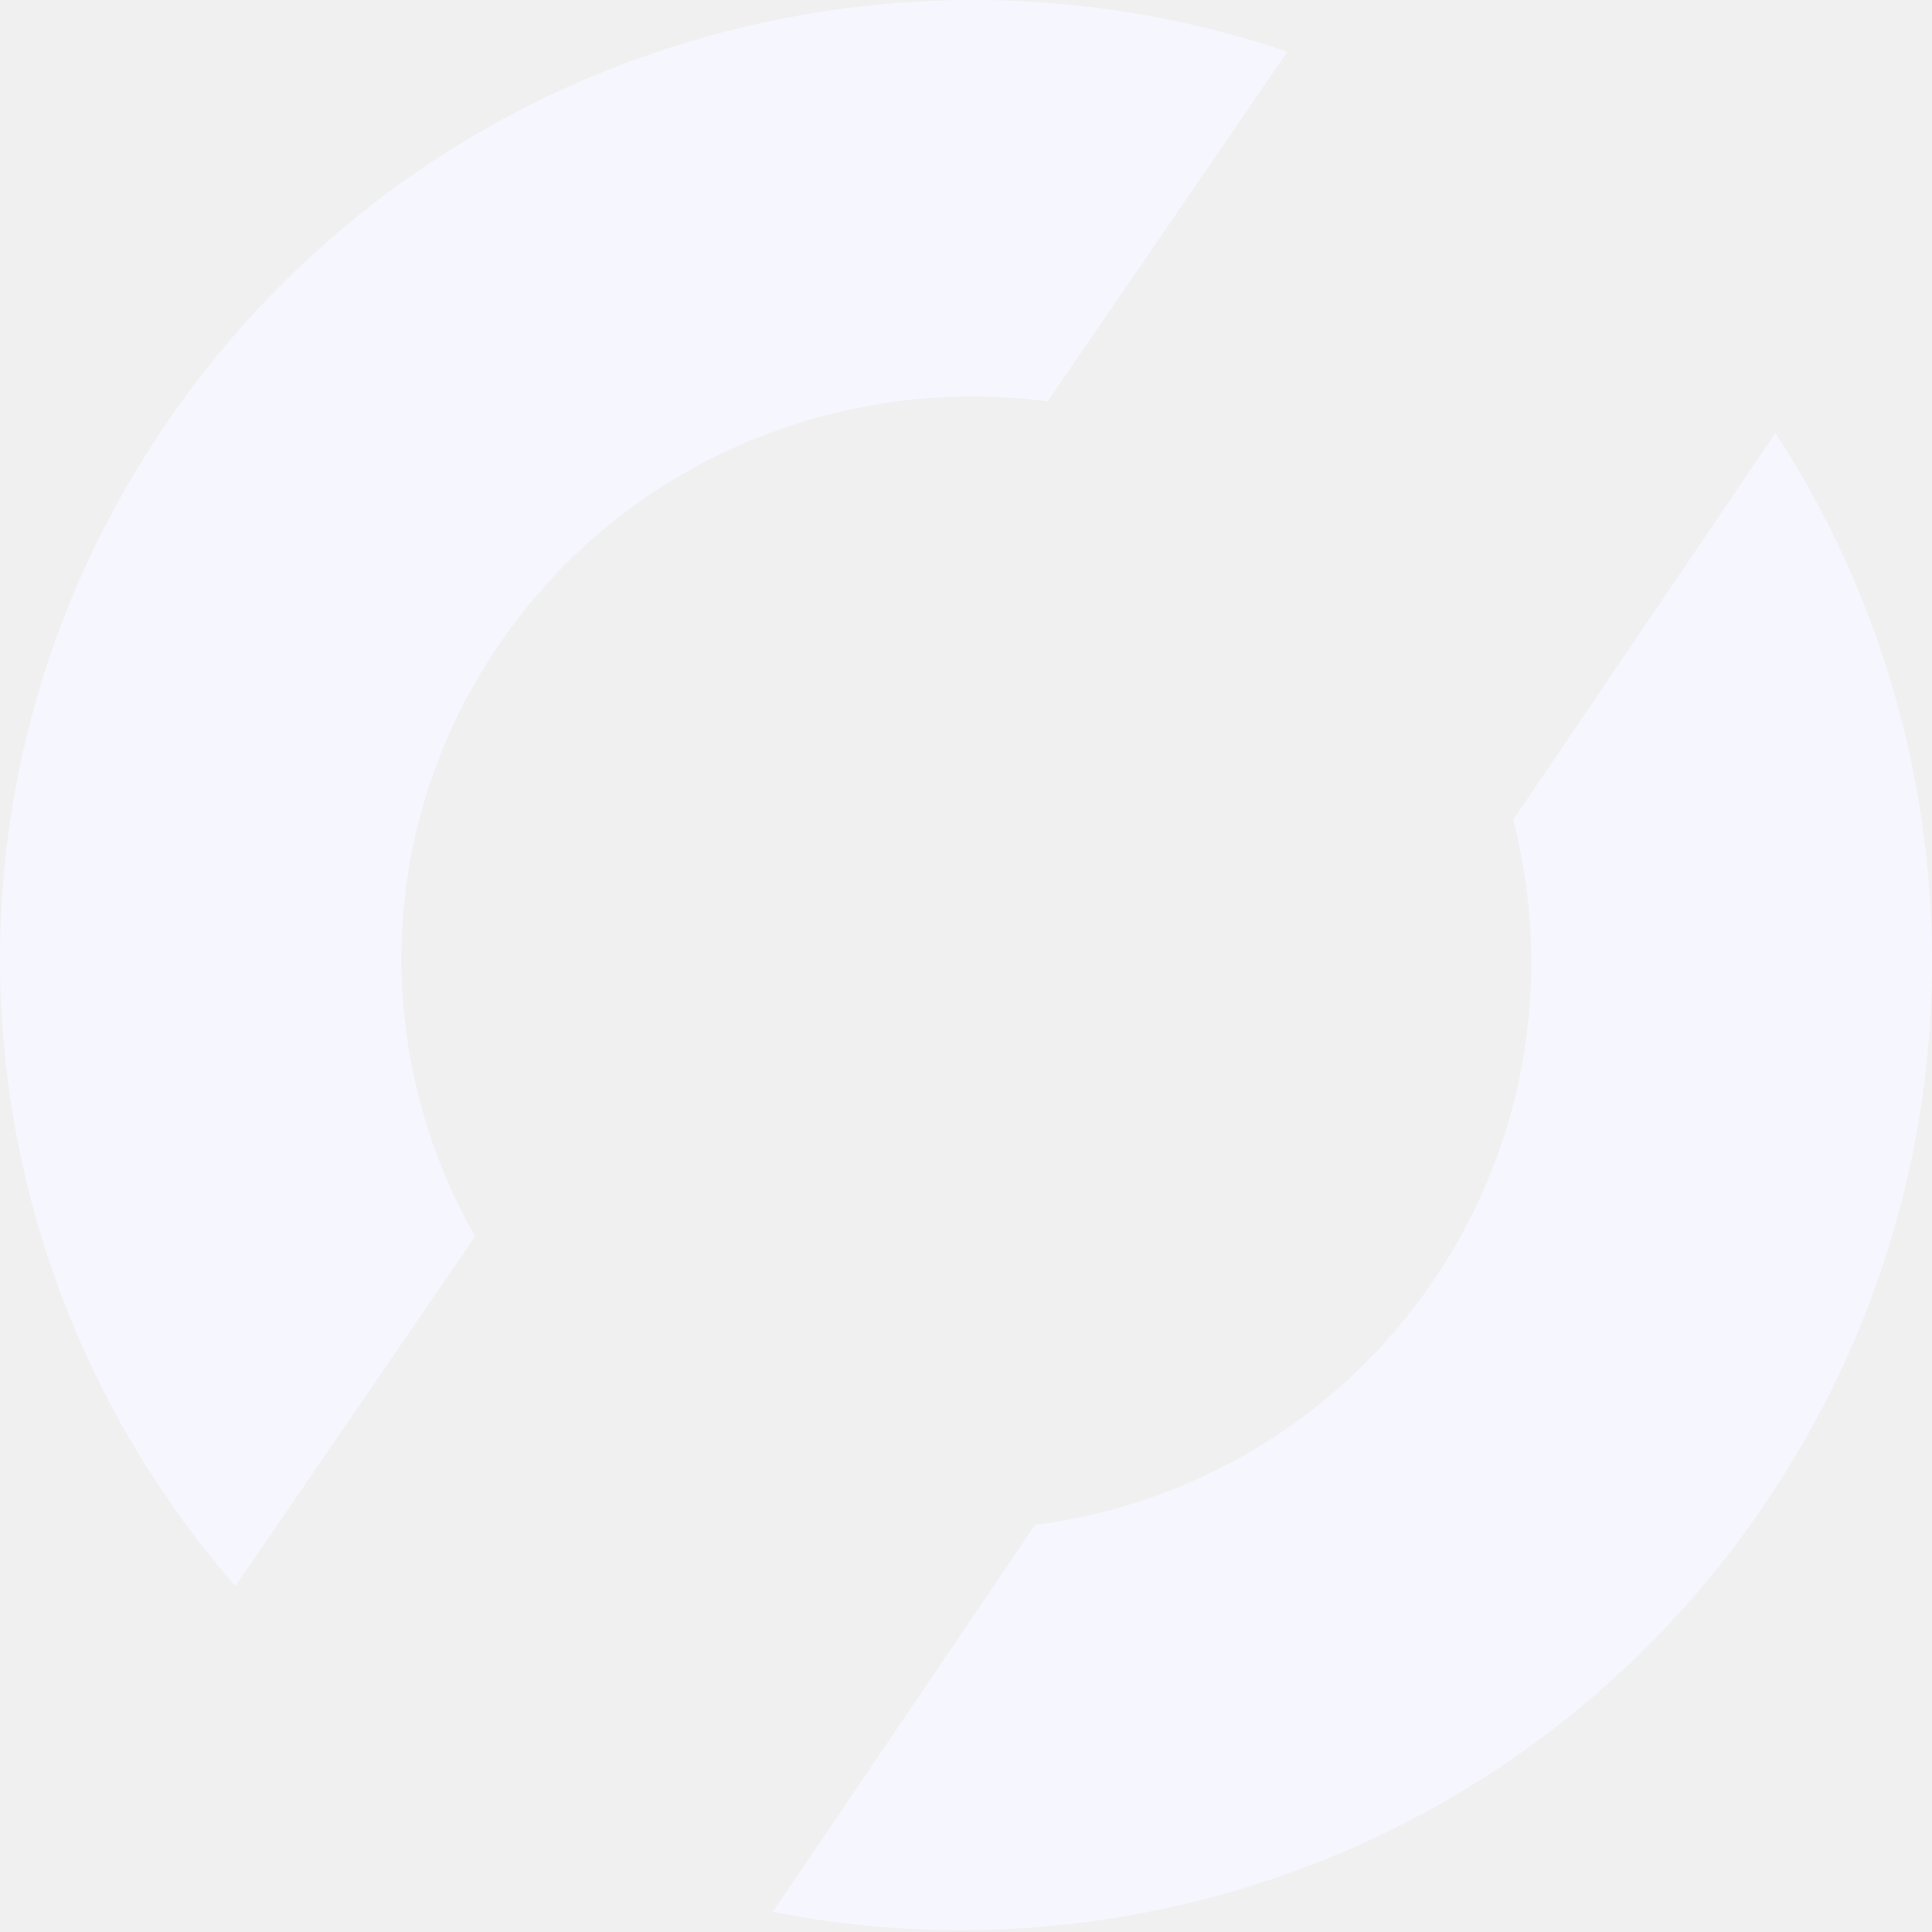
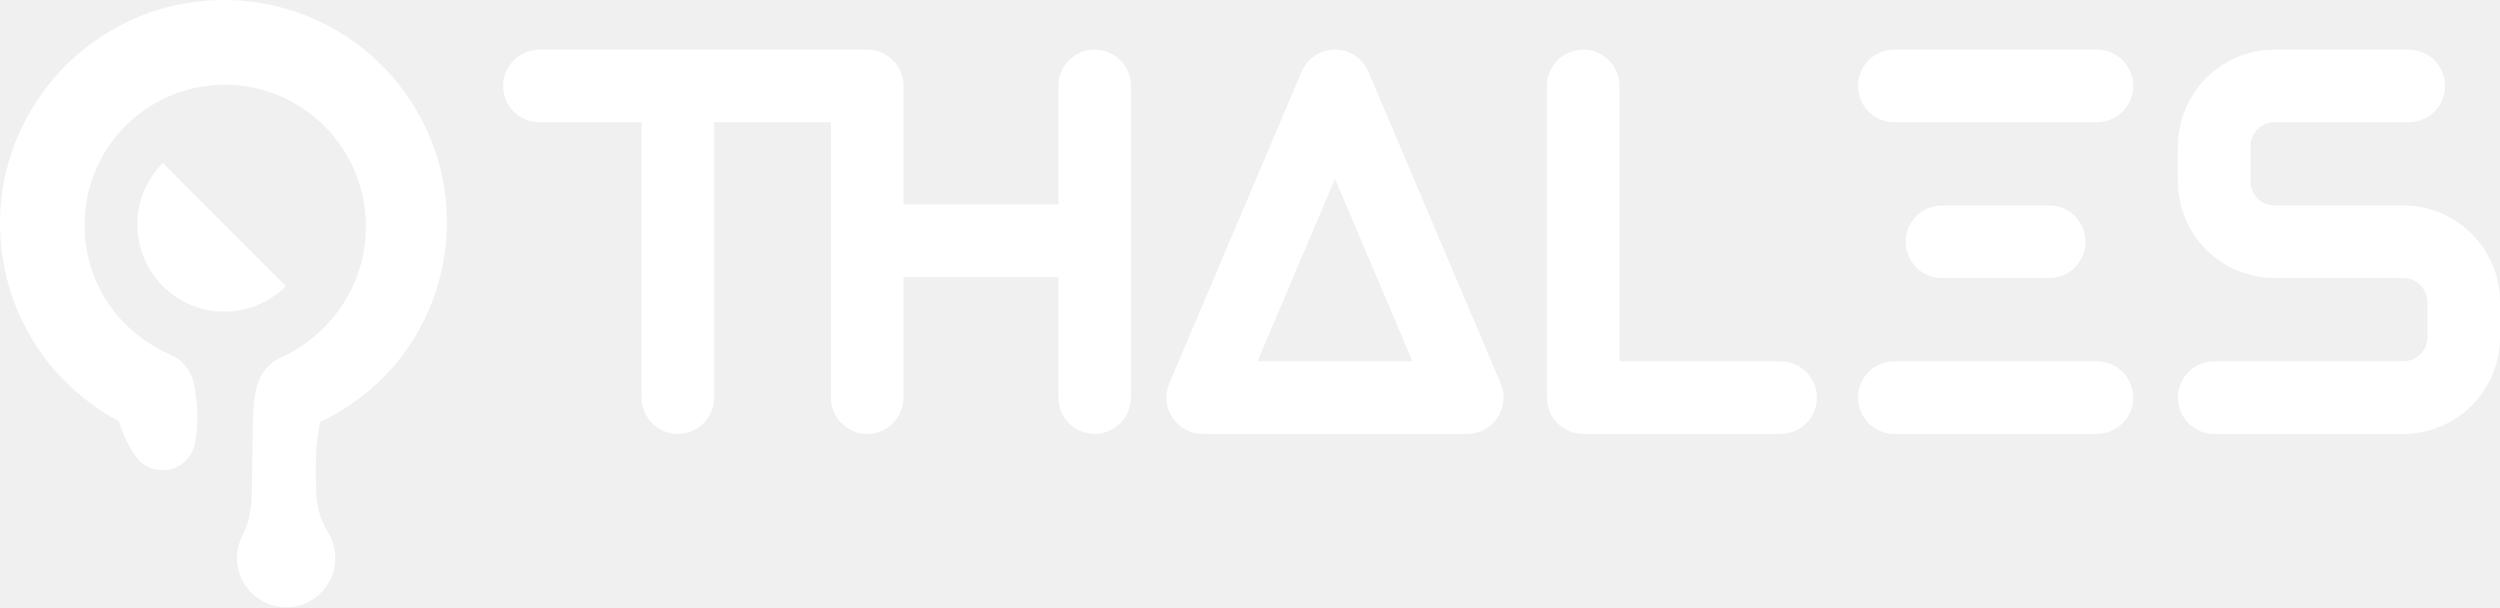
- <svg xmlns="http://www.w3.org/2000/svg" width="52" height="52" viewBox="0 0 52 52" fill="none">
-   <mask id="mask0" mask-type="alpha" maskUnits="userSpaceOnUse" x="0" y="0" width="35" height="43">
-     <path fill-rule="evenodd" clip-rule="evenodd" d="M0 0H34.651V42.692H0V0Z" fill="white" />
-   </mask>
-   <g mask="url(#mask0)">
-     <path fill-rule="evenodd" clip-rule="evenodd" d="M13.444 17.331C16.823 12.403 22.614 10.071 28.199 10.802L34.651 1.391C23.757 -2.3 11.283 1.468 4.502 11.357C-2.278 21.246 -1.186 34.079 6.335 42.692L12.788 33.28C10.024 28.434 10.065 22.259 13.444 17.331Z" fill="#F6F6FE" />
-   </g>
-   <path fill-rule="evenodd" clip-rule="evenodd" d="M47.786 11.652L40.727 22.065C41.781 26.161 41.153 30.672 38.587 34.456C36.022 38.239 32.061 40.5 27.859 41.044L20.8 51.457C30.776 53.433 41.432 49.435 47.503 40.48C53.574 31.525 53.33 20.163 47.786 11.652Z" fill="#F6F6FE" />
+ <svg xmlns="http://www.w3.org/2000/svg" fill="#fff" xml:space="preserve" viewBox="0 0 310.077 75.32">
+   <path d="M45.365 6.299C40.488 2.243 34.117-.012 27.773 0c-3.167.008-6.356.535-9.358 1.609a27.984 27.984 0 0 0-8.262 4.693c-4.916 4.031-8.396 9.789-9.628 16.05-1.242 6.234-.267 12.88 2.763 18.478 2.568 4.862 6.64 8.847 11.47 11.426.105.319.198.64.318.957.455 1.167.986 2.319 1.779 3.42a4.074 4.074 0 0 0 7.267-1.433c.316-1.319.371-2.587.348-3.839a23.733 23.733 0 0 0-.399-3.692c-.303-1.562-1.348-2.985-2.916-3.671l-.113-.049c-3.645-1.595-6.776-4.437-8.585-7.981-1.866-3.501-2.398-7.667-1.621-11.551.771-3.875 2.938-7.452 6.009-9.964a17.525 17.525 0 0 1 10.946-3.947c3.984-.032 7.901 1.35 11.011 3.845a17.54 17.54 0 0 1 6.175 9.966c.852 3.911.364 8.15-1.485 11.737-1.798 3.607-4.909 6.56-8.6 8.288l-.07.028a5.24 5.24 0 0 0-1.206.728 6.037 6.037 0 0 0-.387.364c-.588.62-.639.822-.861 1.182l-.134.253-.073.173-.125.329a4.703 4.703 0 0 0-.197.599c-.189.695-.234 1.205-.315 1.726a46.804 46.804 0 0 0-.166 2.671l-.068 4.783c.003 1.554-.047 3.09-.067 4.617-.106 1.536-.331 3.052-1.135 4.615l-.021.039a6.095 6.095 0 1 0 10.59-.461c-.891-1.42-1.254-2.885-1.389-4.333-.083-1.456-.137-2.904-.087-4.334.032-1.426.142-2.844.366-4.155.051-.293.111-.575.175-.847 5.226-2.455 9.687-6.566 12.414-11.721 3.018-5.528 3.983-12.11 2.791-18.31-1.209-6.226-4.662-11.966-9.562-15.989z" />
+   <path d="m34.89 34.919-7.064-7.064-7.064-7.064-.568-.569a10.758 10.758 0 0 0-3.162 7.633c0 5.962 4.833 10.795 10.794 10.795 2.981 0 5.68-1.208 7.633-3.162l-.569-.569zM220.845 44.816H200.87v-34.16a4.5 4.5 0 0 0-9 0v38.66a4.5 4.5 0 0 0 4.5 4.5h24.476a4.5 4.5 0 1 0-.001-9zM260.087 6.156h-25.135a4.5 4.5 0 0 0 0 9h25.135a4.5 4.5 0 0 0 0-9zM254.171 34.486a4.5 4.5 0 0 0 0-9h-13.305a4.5 4.5 0 0 0 0 9h13.305zM260.087 44.816h-25.135a4.5 4.5 0 0 0 0 9h25.135a4.5 4.5 0 0 0 0-9zM135.77 6.156a4.5 4.5 0 0 0-4.5 4.5v14.708h-19.208V10.656a4.5 4.5 0 0 0-4.5-4.5H66.904a4.5 4.5 0 0 0 0 9h12.671v34.16a4.5 4.5 0 0 0 9 0v-34.16h14.487v34.16a4.5 4.5 0 0 0 9 0V34.364h19.208v14.953a4.5 4.5 0 0 0 9 0v-38.66a4.5 4.5 0 0 0-4.5-4.501zM298.084 25.486H282.12a2.997 2.997 0 0 1-2.994-2.994V18.15a2.997 2.997 0 0 1 2.994-2.994h16.64a4.5 4.5 0 0 0 0-9h-16.64c-6.613 0-11.994 5.38-11.994 11.994v4.343c0 6.613 5.381 11.994 11.994 11.994h15.964a2.997 2.997 0 0 1 2.993 2.994v4.343a2.997 2.997 0 0 1-2.993 2.994h-23.458a4.5 4.5 0 0 0 0 9h23.458c6.613 0 11.993-5.38 11.993-11.994V37.48c0-6.613-5.38-11.994-11.993-11.994zM169.723 8.898a4.5 4.5 0 0 0-8.284 0l-16.41 38.66a4.499 4.499 0 0 0 4.142 6.257h32.82a4.5 4.5 0 0 0 4.142-6.257l-16.41-38.66zm-13.755 35.919 9.613-22.647 9.613 22.647h-19.226z" />
</svg>
